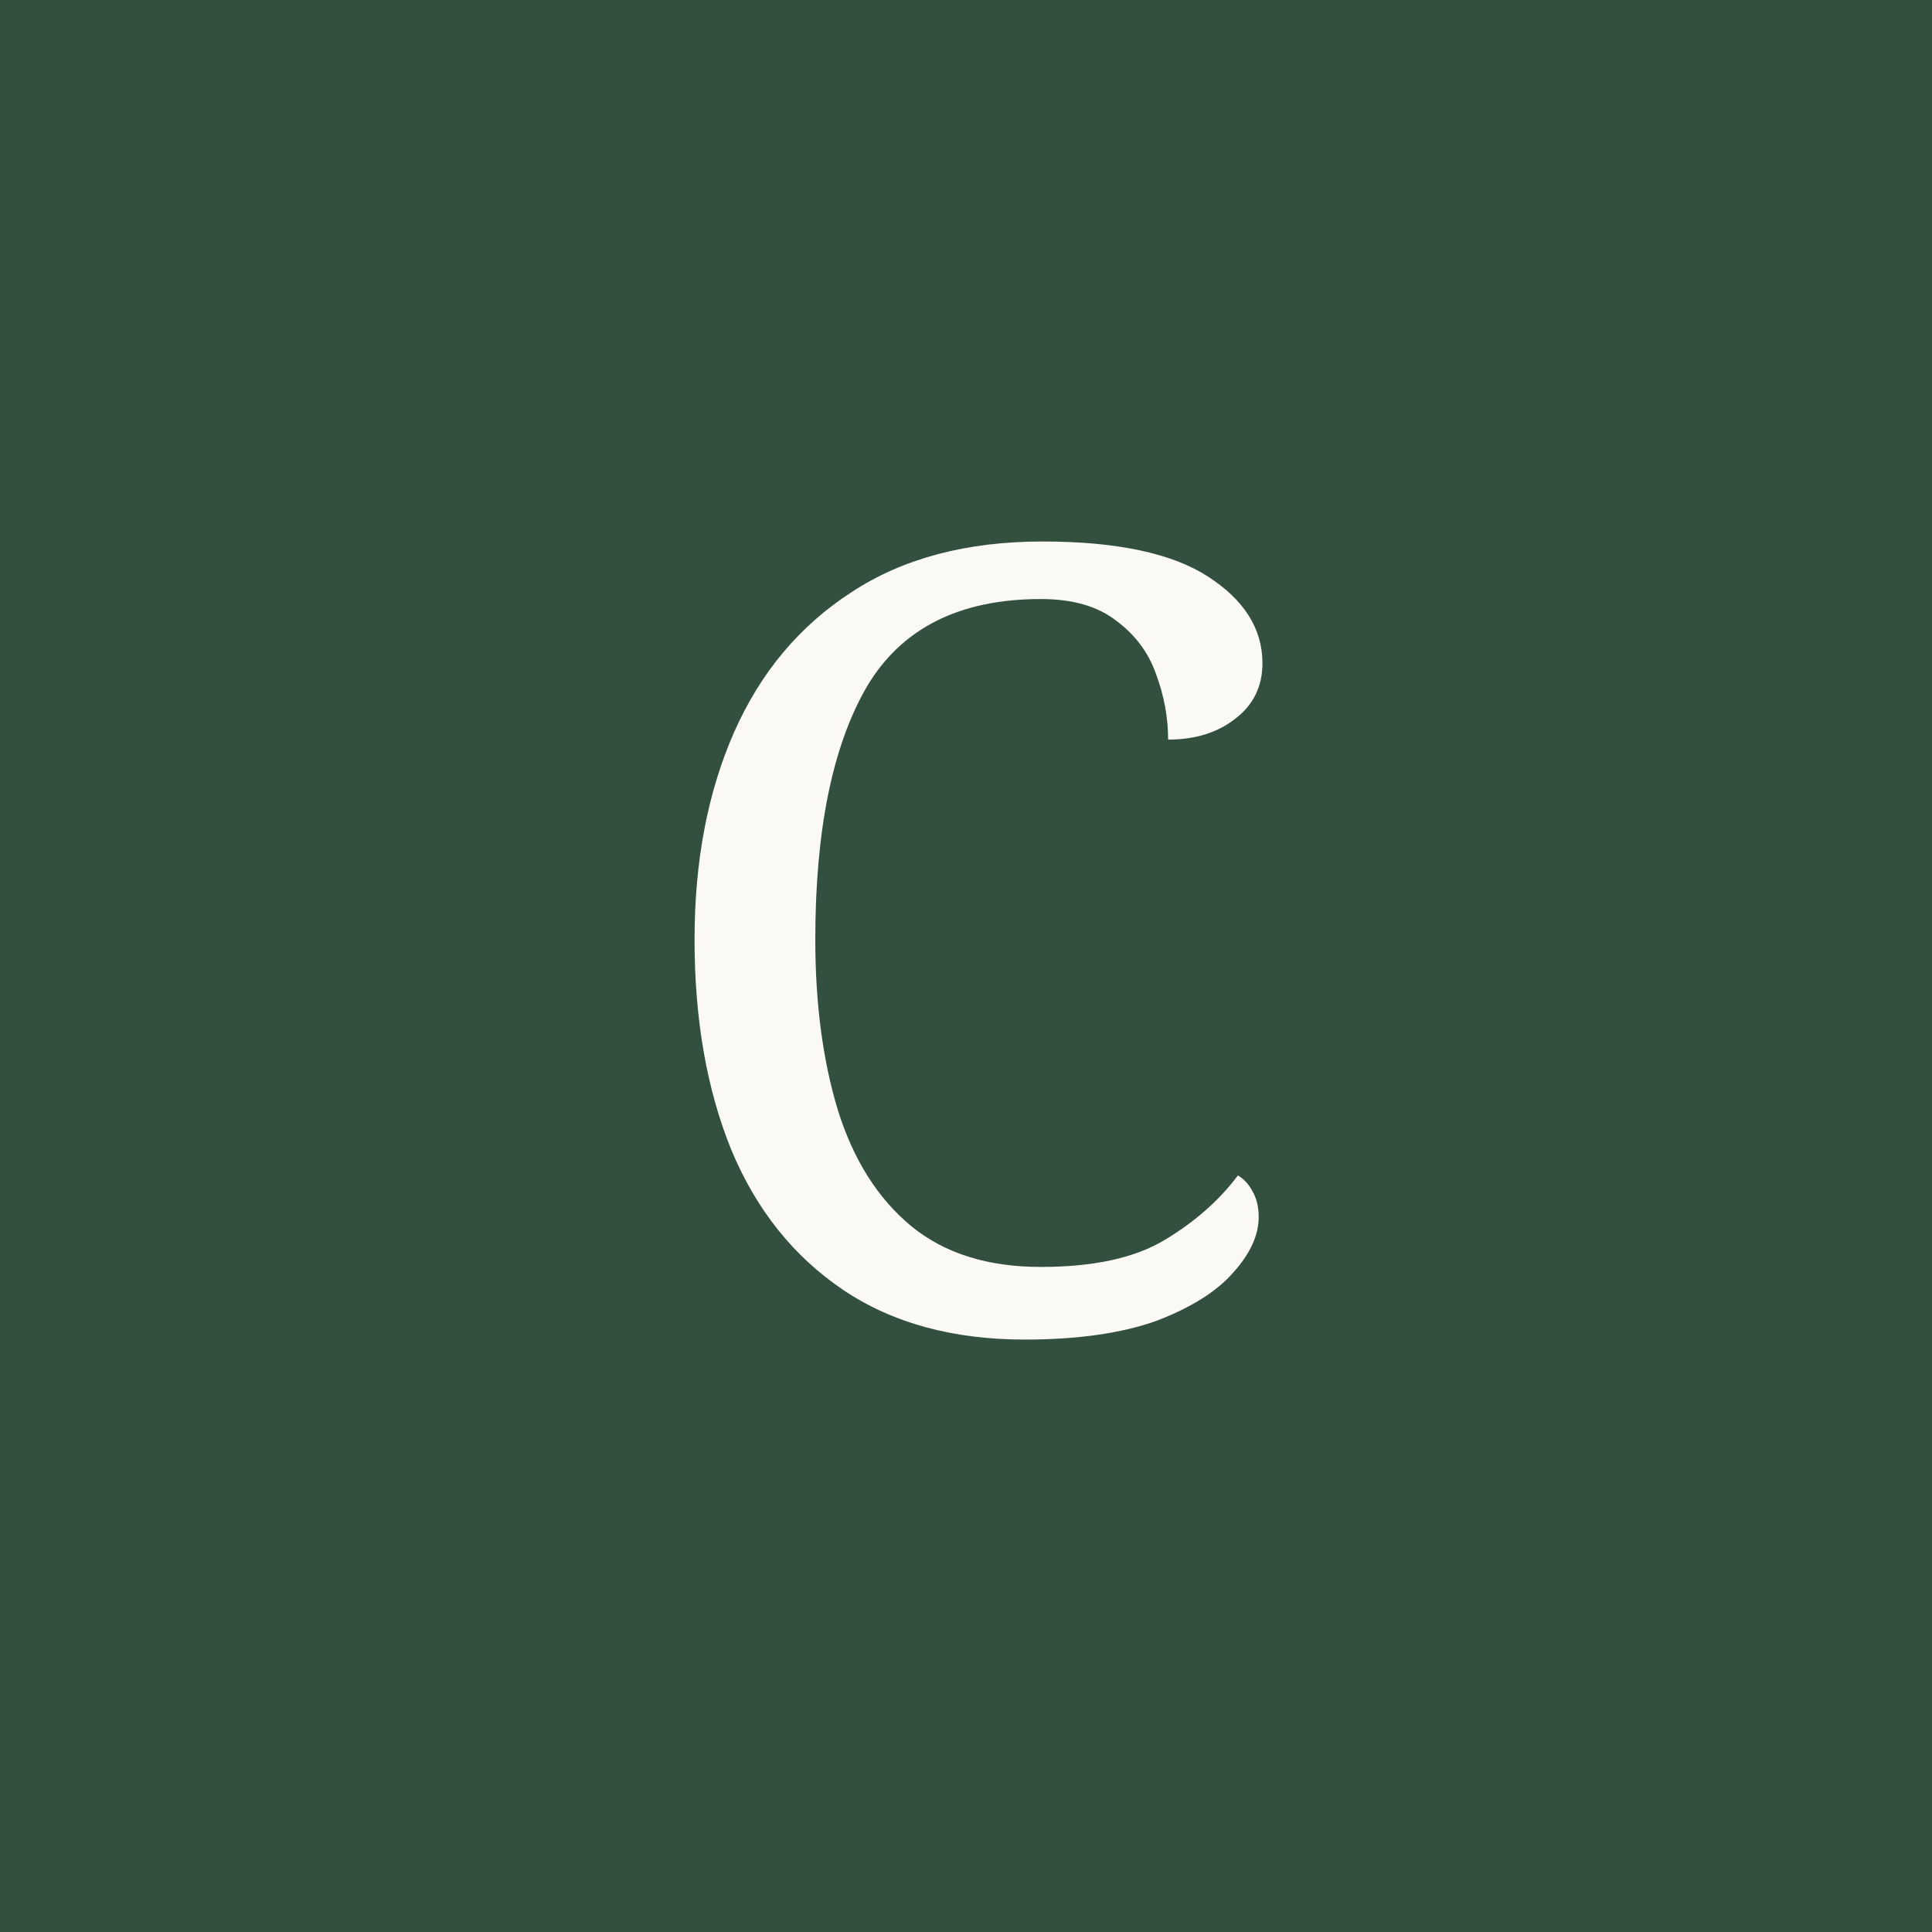
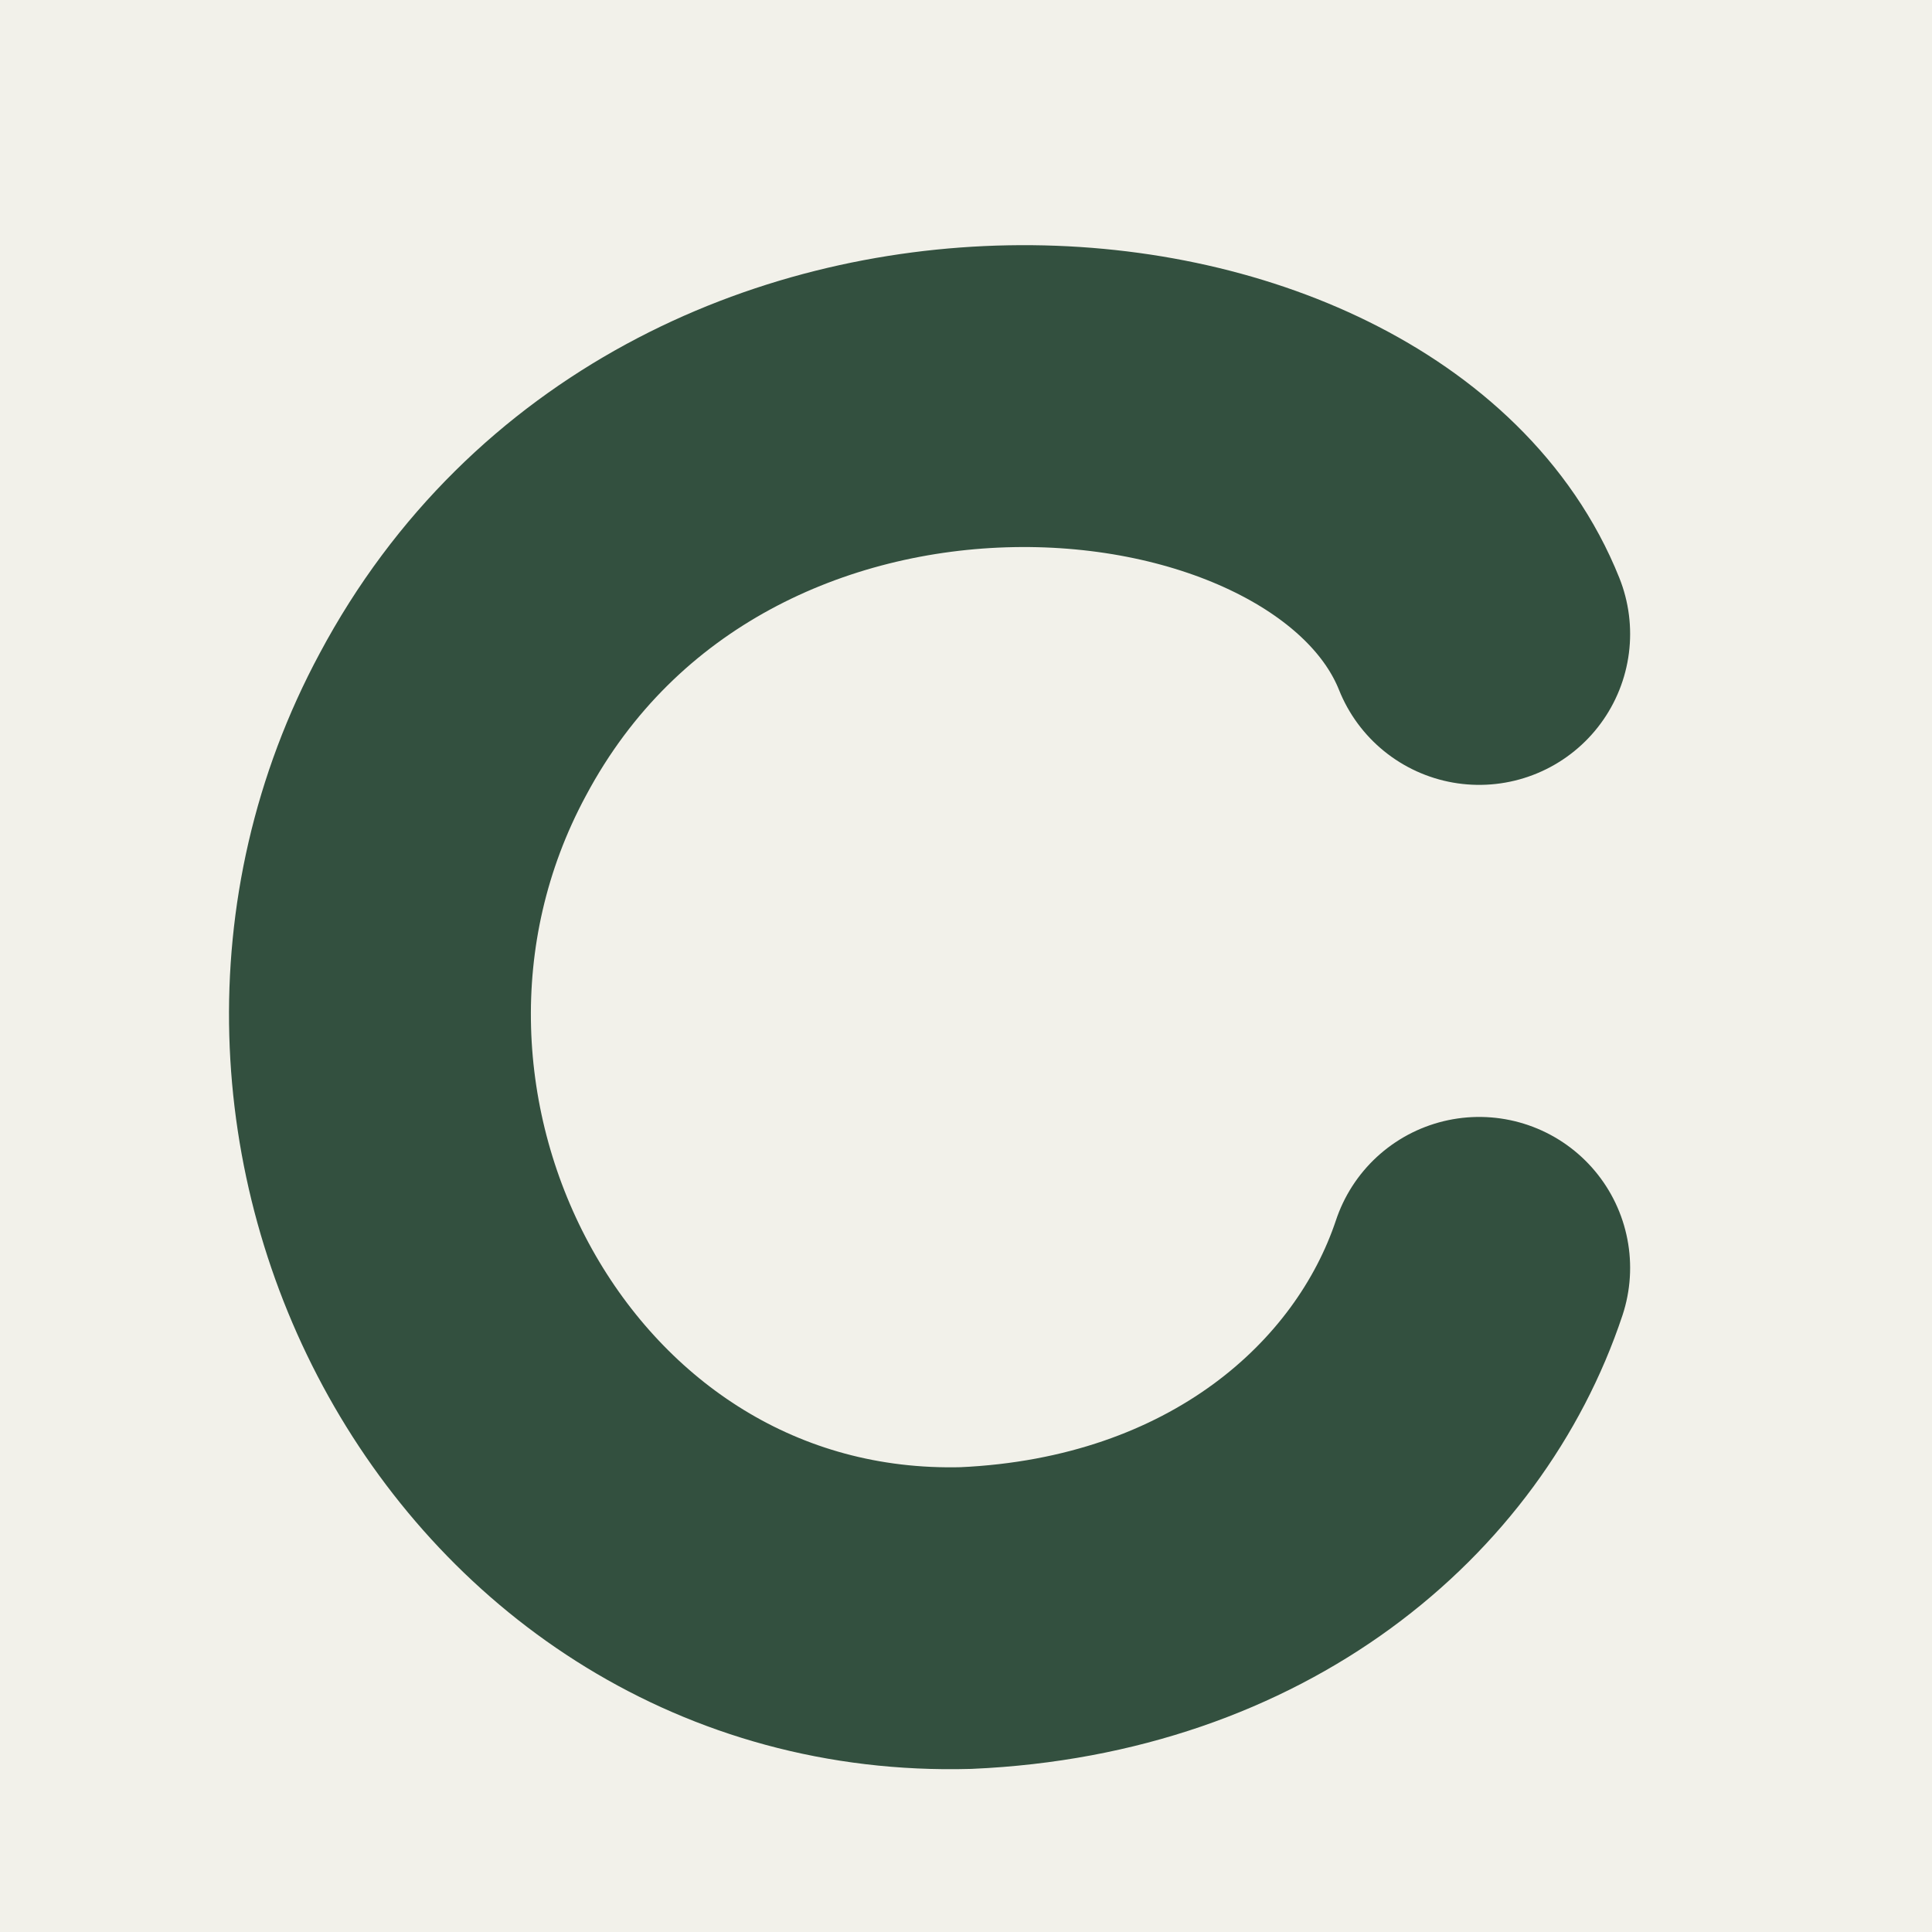
<svg xmlns="http://www.w3.org/2000/svg" viewBox="0 0 32 32">
-   <rect width="32" height="32" fill="#33503F" />
-   <text x="16" y="22" font-family="Georgia,serif" font-size="18" fill="#FAF9F5" text-anchor="middle">C</text>
+   <rect width="32" height="32" fill="#f2f1ea" />
+   <path d="M24.5 10.5 C22.5 5.5 11.5 4.5 7.5 12 C4 18.5 8.5 27 16 26.8 C20.5 26.6 23.5 24 24.5 21" stroke="#33503f" stroke-width="5" fill="none" stroke-linecap="round" />
</svg>
